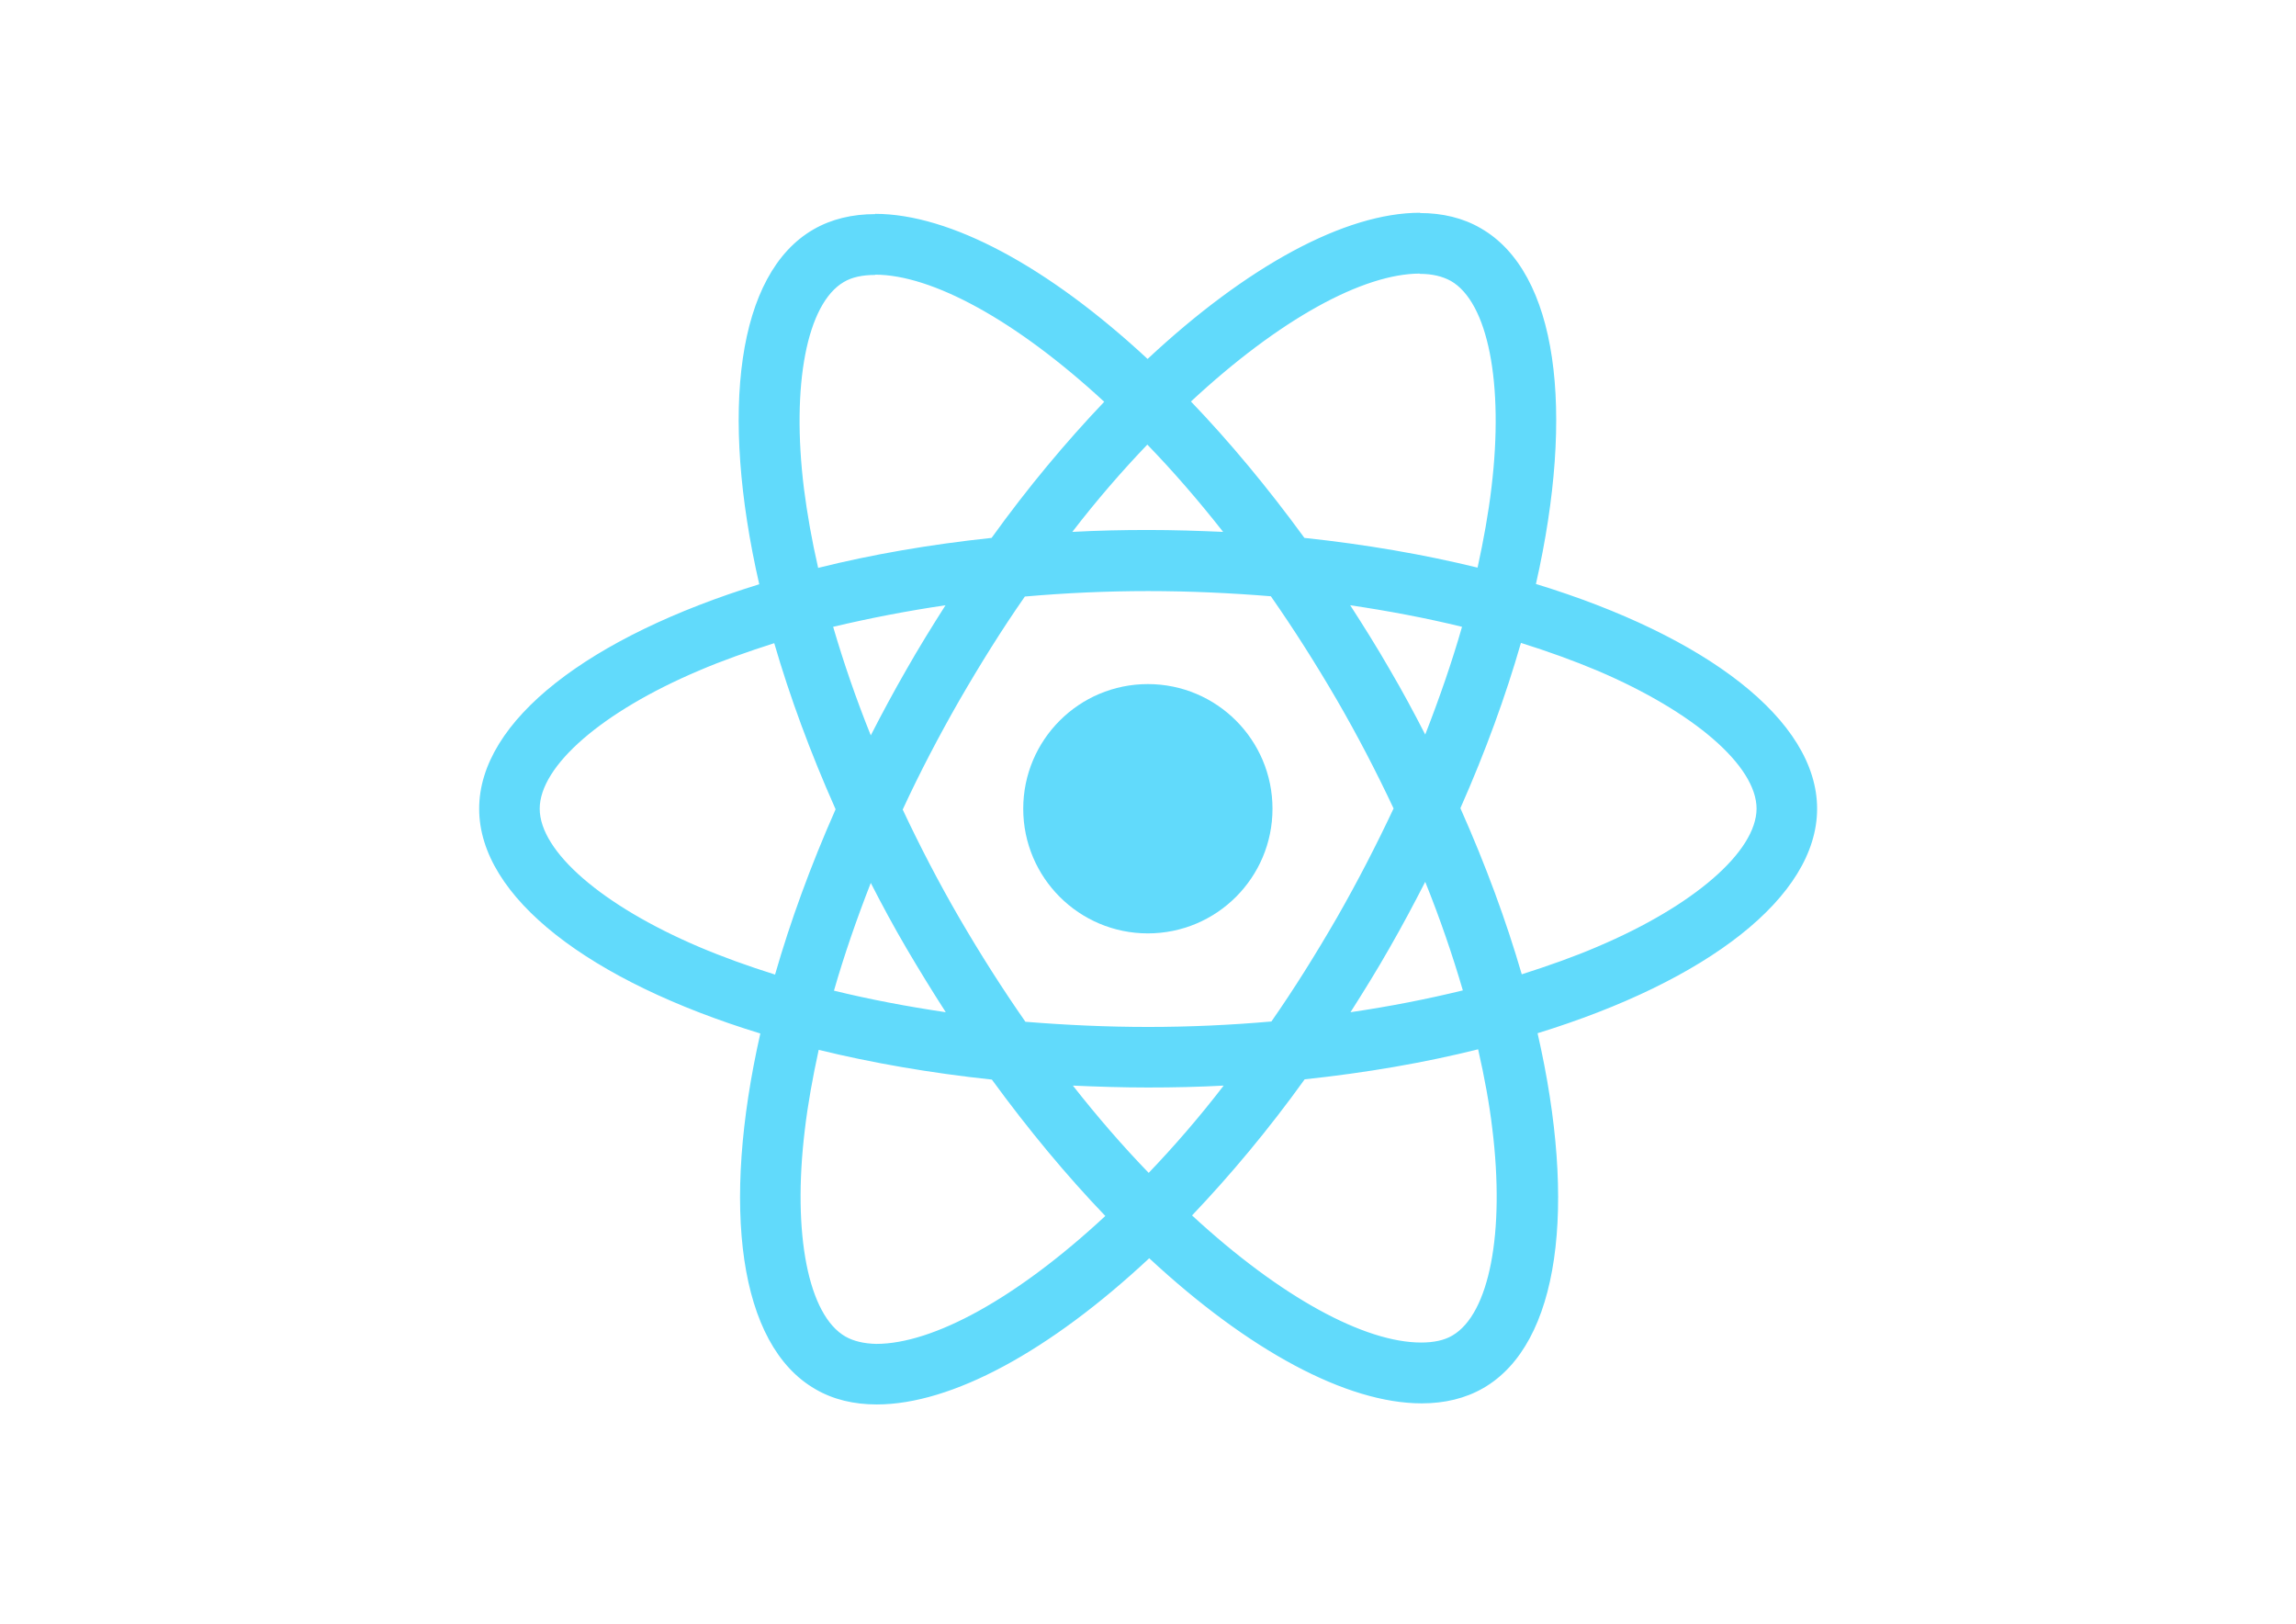
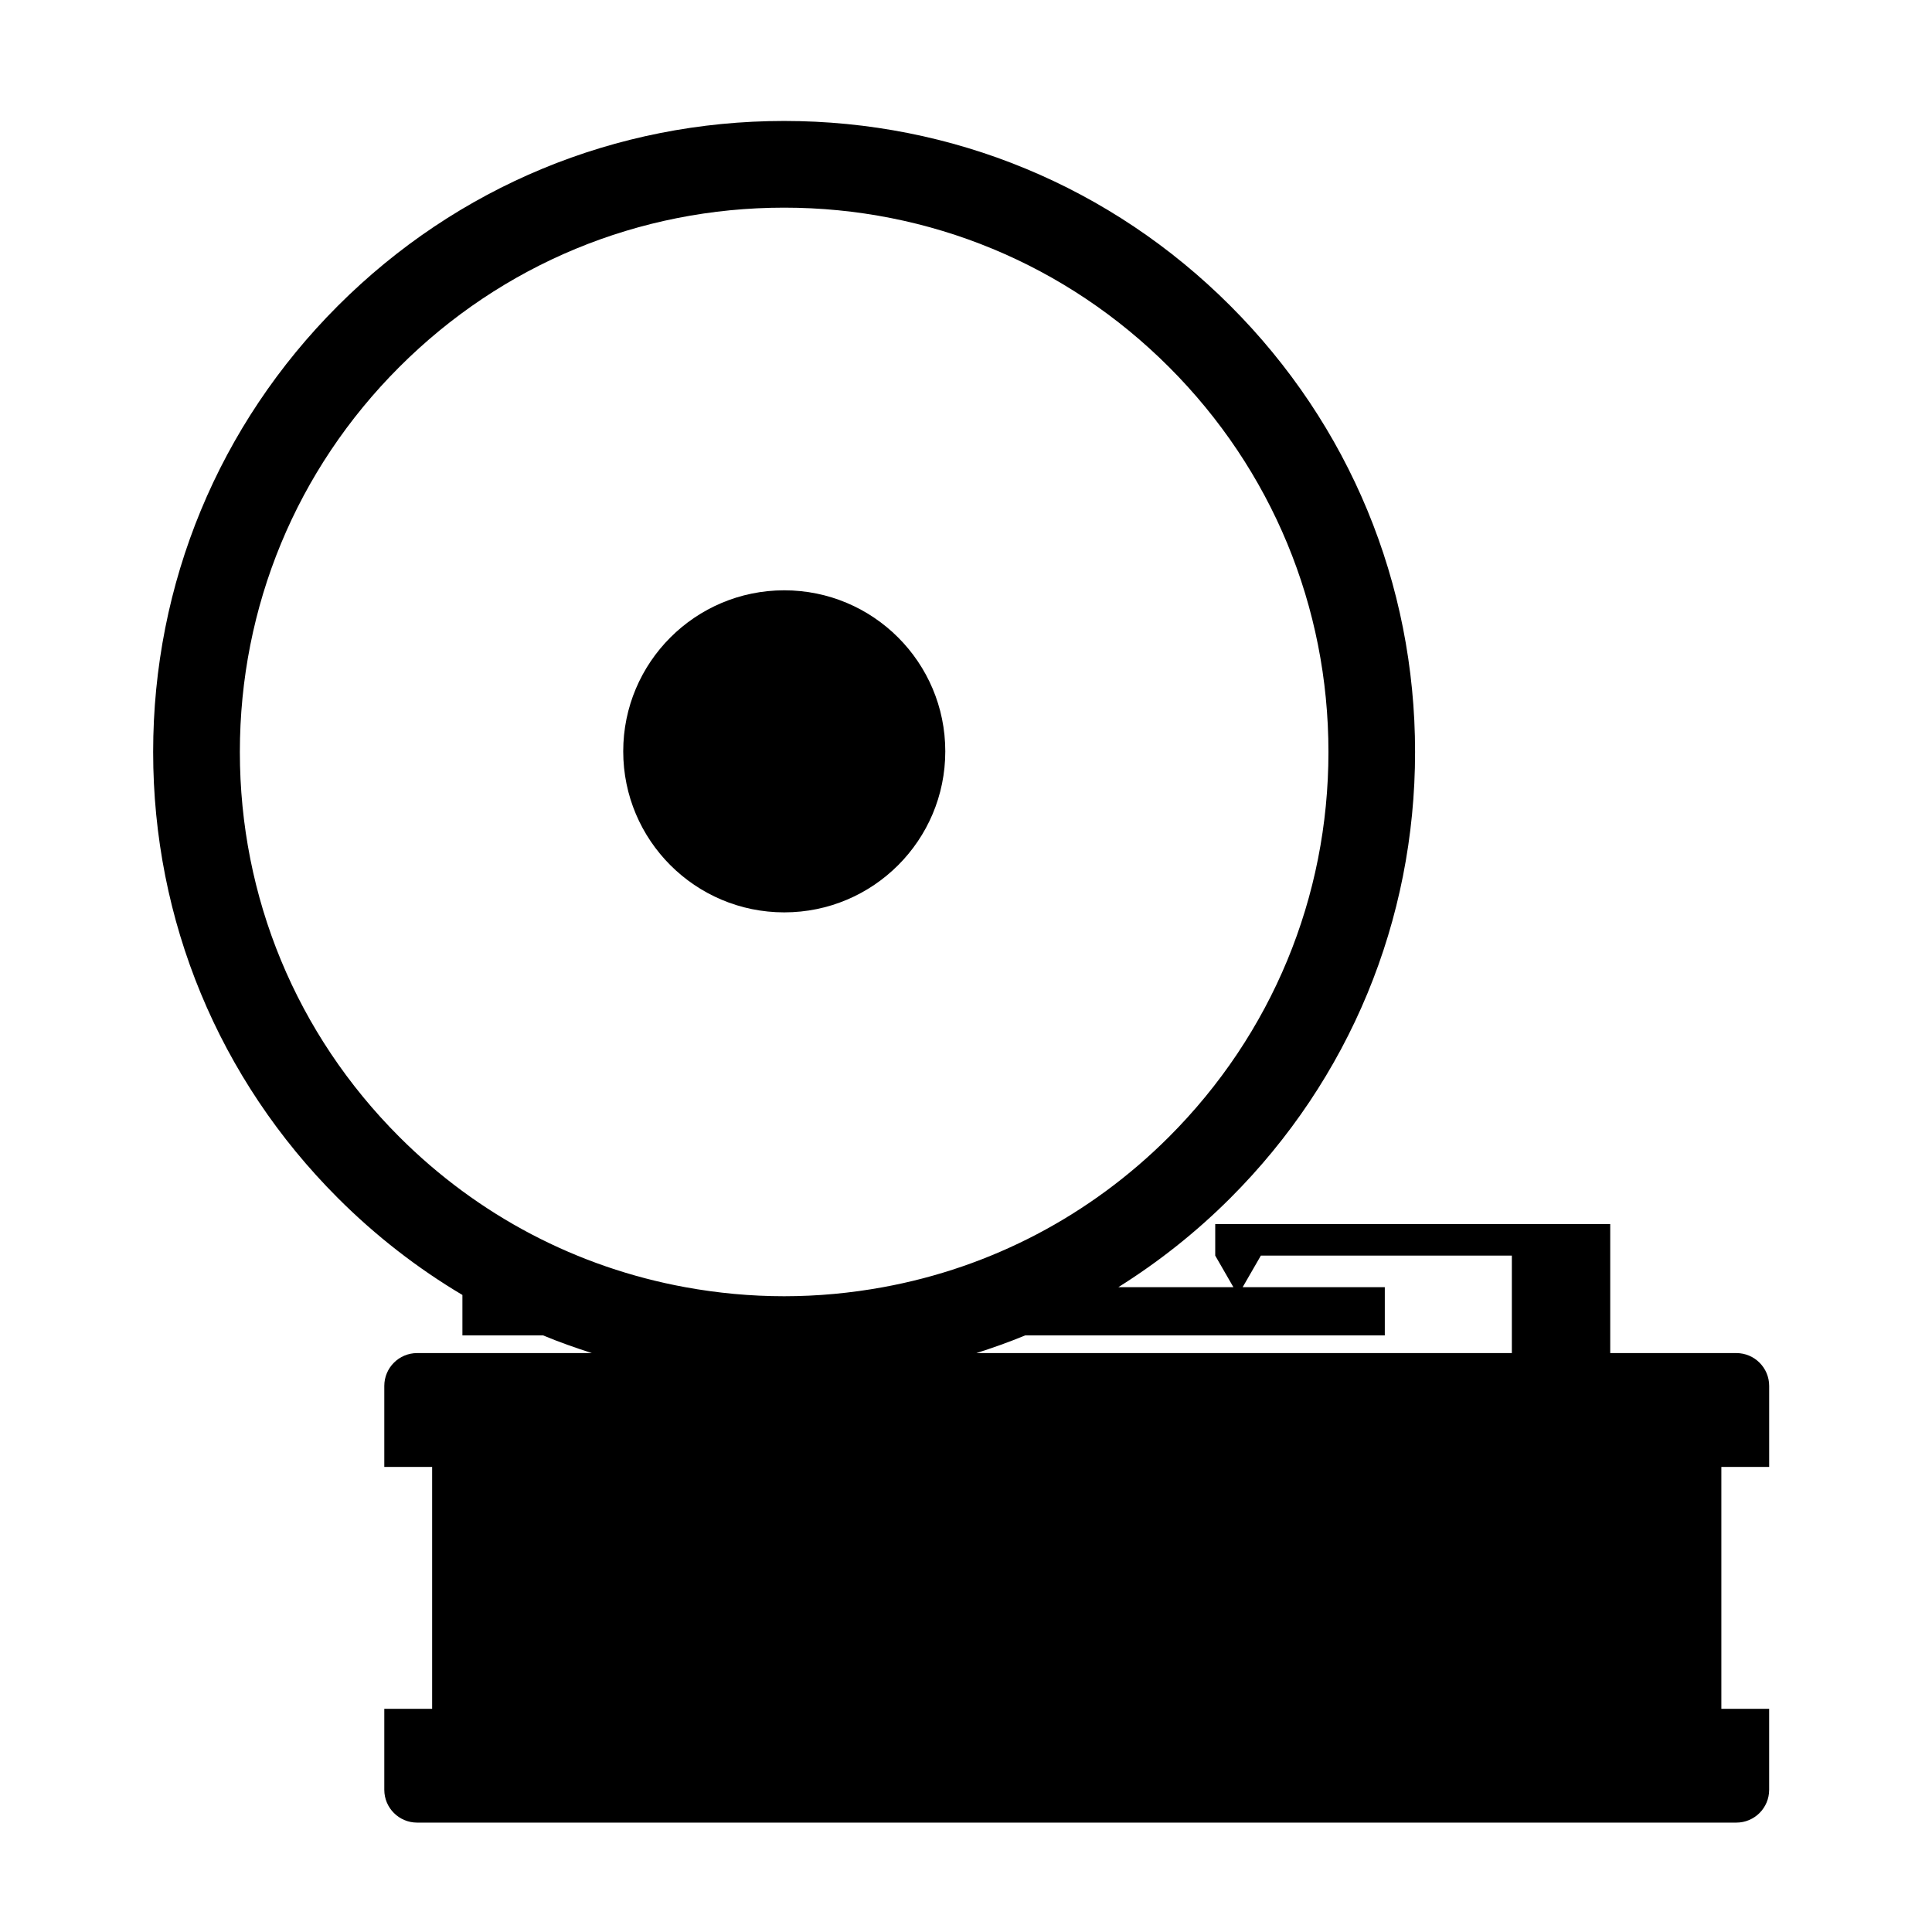
- <svg xmlns="http://www.w3.org/2000/svg" viewBox="0 0 841.9 595.3">
-   <g fill="#61DAFB">
-     <path d="M666.3 296.5c0-32.5-40.7-63.3-103.1-82.4 14.4-63.6 8-114.2-20.2-130.4-6.5-3.8-14.1-5.6-22.4-5.6v22.3c4.6 0 8.3.9 11.4 2.6 13.6 7.8 19.5 37.5 14.9 75.7-1.1 9.4-2.9 19.3-5.1 29.4-19.6-4.8-41-8.5-63.5-10.9-13.5-18.5-27.5-35.3-41.6-50 32.6-30.3 63.2-46.9 84-46.9V78c-27.5 0-63.5 19.6-99.9 53.6-36.4-33.8-72.4-53.2-99.9-53.2v22.3c20.7 0 51.4 16.5 84 46.6-14 14.7-28 31.4-41.3 49.9-22.6 2.4-44 6.1-63.6 11-2.3-10-4-19.7-5.2-29-4.7-38.2 1.1-67.9 14.6-75.8 3-1.8 6.9-2.6 11.5-2.6V78.5c-8.4 0-16 1.8-22.6 5.6-28.1 16.2-34.4 66.7-19.9 130.1-62.2 19.2-102.7 49.9-102.7 82.3 0 32.5 40.7 63.3 103.1 82.4-14.4 63.6-8 114.2 20.2 130.4 6.5 3.8 14.1 5.6 22.5 5.6 27.5 0 63.5-19.6 99.9-53.6 36.4 33.8 72.4 53.2 99.9 53.2 8.4 0 16-1.8 22.6-5.6 28.1-16.2 34.4-66.7 19.9-130.1 62-19.1 102.5-49.9 102.5-82.3zm-130.2-66.7c-3.7 12.9-8.3 26.2-13.5 39.5-4.1-8-8.4-16-13.1-24-4.6-8-9.5-15.8-14.4-23.4 14.2 2.1 27.9 4.7 41 7.9zm-45.8 106.5c-7.8 13.5-15.8 26.3-24.1 38.2-14.9 1.3-30 2-45.2 2-15.1 0-30.2-.7-45-1.9-8.3-11.9-16.4-24.6-24.2-38-7.6-13.1-14.5-26.4-20.8-39.8 6.2-13.4 13.2-26.8 20.7-39.9 7.8-13.5 15.8-26.3 24.1-38.2 14.9-1.3 30-2 45.2-2 15.1 0 30.2.7 45 1.9 8.3 11.9 16.4 24.6 24.2 38 7.6 13.1 14.5 26.4 20.8 39.8-6.3 13.4-13.2 26.8-20.7 39.9zm32.3-13c5.4 13.4 10 26.8 13.8 39.8-13.1 3.2-26.9 5.9-41.2 8 4.9-7.7 9.8-15.6 14.4-23.7 4.6-8 8.9-16.1 13-24.1zM421.2 430c-9.3-9.6-18.6-20.3-27.8-32 9 .4 18.2.7 27.5.7 9.4 0 18.7-.2 27.8-.7-9 11.7-18.3 22.4-27.5 32zm-74.4-58.9c-14.2-2.1-27.9-4.7-41-7.9 3.7-12.9 8.3-26.2 13.5-39.5 4.1 8 8.4 16 13.1 24 4.7 8 9.5 15.8 14.4 23.4zM420.7 163c9.3 9.6 18.6 20.3 27.8 32-9-.4-18.2-.7-27.5-.7-9.4 0-18.7.2-27.8.7 9-11.7 18.3-22.4 27.5-32zm-74 58.9c-4.9 7.7-9.8 15.6-14.4 23.7-4.6 8-8.9 16-13 24-5.4-13.4-10-26.8-13.8-39.8 13.1-3.1 26.9-5.8 41.2-7.9zm-90.5 125.2c-35.4-15.1-58.3-34.9-58.3-50.6 0-15.7 22.9-35.6 58.3-50.6 8.6-3.7 18-7 27.7-10.1 5.7 19.6 13.2 40 22.5 60.9-9.2 20.8-16.6 41.1-22.2 60.6-9.9-3.1-19.3-6.5-28-10.2zM310 490c-13.6-7.8-19.5-37.5-14.9-75.7 1.1-9.4 2.9-19.3 5.1-29.4 19.6 4.8 41 8.5 63.5 10.9 13.5 18.5 27.5 35.3 41.6 50-32.6 30.3-63.2 46.9-84 46.9-4.5-.1-8.3-1-11.3-2.7zm237.2-76.2c4.7 38.2-1.1 67.9-14.6 75.8-3 1.8-6.9 2.6-11.5 2.6-20.7 0-51.4-16.5-84-46.6 14-14.7 28-31.4 41.3-49.9 22.6-2.4 44-6.1 63.6-11 2.3 10.1 4.1 19.8 5.2 29.1zm38.5-66.7c-8.6 3.7-18 7-27.7 10.1-5.7-19.6-13.2-40-22.5-60.9 9.2-20.8 16.6-41.1 22.2-60.6 9.9 3.1 19.3 6.5 28.1 10.2 35.4 15.1 58.3 34.9 58.3 50.6-.1 15.7-23 35.6-58.4 50.6zM320.8 78.4z" />
-     <circle cx="420.9" cy="296.5" r="45.7" />
-     <path d="M520.5 78.1z" />
-   </g>
+ <svg xmlns="http://www.w3.org/2000/svg" version="1.1" x="0px" y="0px" viewBox="0 0 100 100" enable-background="new 0 0 100 100" xml:space="preserve">
+   <path fill="none" d="M55.731,70.034h22.521V64.99H65.262l-0.942,1.634h7.357v2.496H53.064c-0.827,0.342-1.671,0.642-2.525,0.914  H55.731z" />
+   <path fill="#000000" d="M91.572,75.927v-4.192c0-0.938-0.76-1.7-1.699-1.7h-6.528V64.99v-1.632H62.9v1.632l0.941,1.634h-5.955  c2.073-1.301,4.02-2.837,5.793-4.61c6.172-6.168,9.565-14.369,9.565-23.093c0-8.726-3.394-16.927-9.565-23.095  c-6.167-6.168-14.369-9.565-23.093-9.565c-8.723,0-16.925,3.397-23.094,9.565c-6.167,6.169-9.565,14.37-9.565,23.095  c0,8.724,3.397,16.926,9.565,23.093c1.958,1.958,4.123,3.634,6.442,5.013v2.094h4.176c0.827,0.342,1.671,0.642,2.525,0.914H21.59  c-0.938,0-1.699,0.761-1.699,1.7v4.192h2.476v12.52h-2.476v4.192c0,0.938,0.761,1.699,1.699,1.699h34.141h34.141  c0.938,0,1.699-0.76,1.699-1.699v-4.192h-2.474v-12.52H91.572z M20.666,58.842c-5.322-5.322-8.251-12.396-8.251-19.921  c0-7.526,2.93-14.601,8.251-19.922c5.321-5.321,12.395-8.251,19.921-8.251c7.525,0,14.601,2.931,19.921,8.251  c5.321,5.322,8.252,12.396,8.252,19.922c0,7.524-2.931,14.599-8.252,19.921c-4.093,4.094-9.225,6.764-14.798,7.782  c-1.673,0.306-3.385,0.469-5.123,0.469s-3.449-0.163-5.122-0.469C29.891,65.605,24.758,62.936,20.666,58.842z M78.253,70.034H55.731  H50.54c0.854-0.272,1.698-0.572,2.525-0.914h18.612v-2.496h-7.357l0.942-1.634h12.991V70.034z" />
+   <circle fill="#000000" cx="40.593" cy="38.889" r="8.335" />
</svg>
